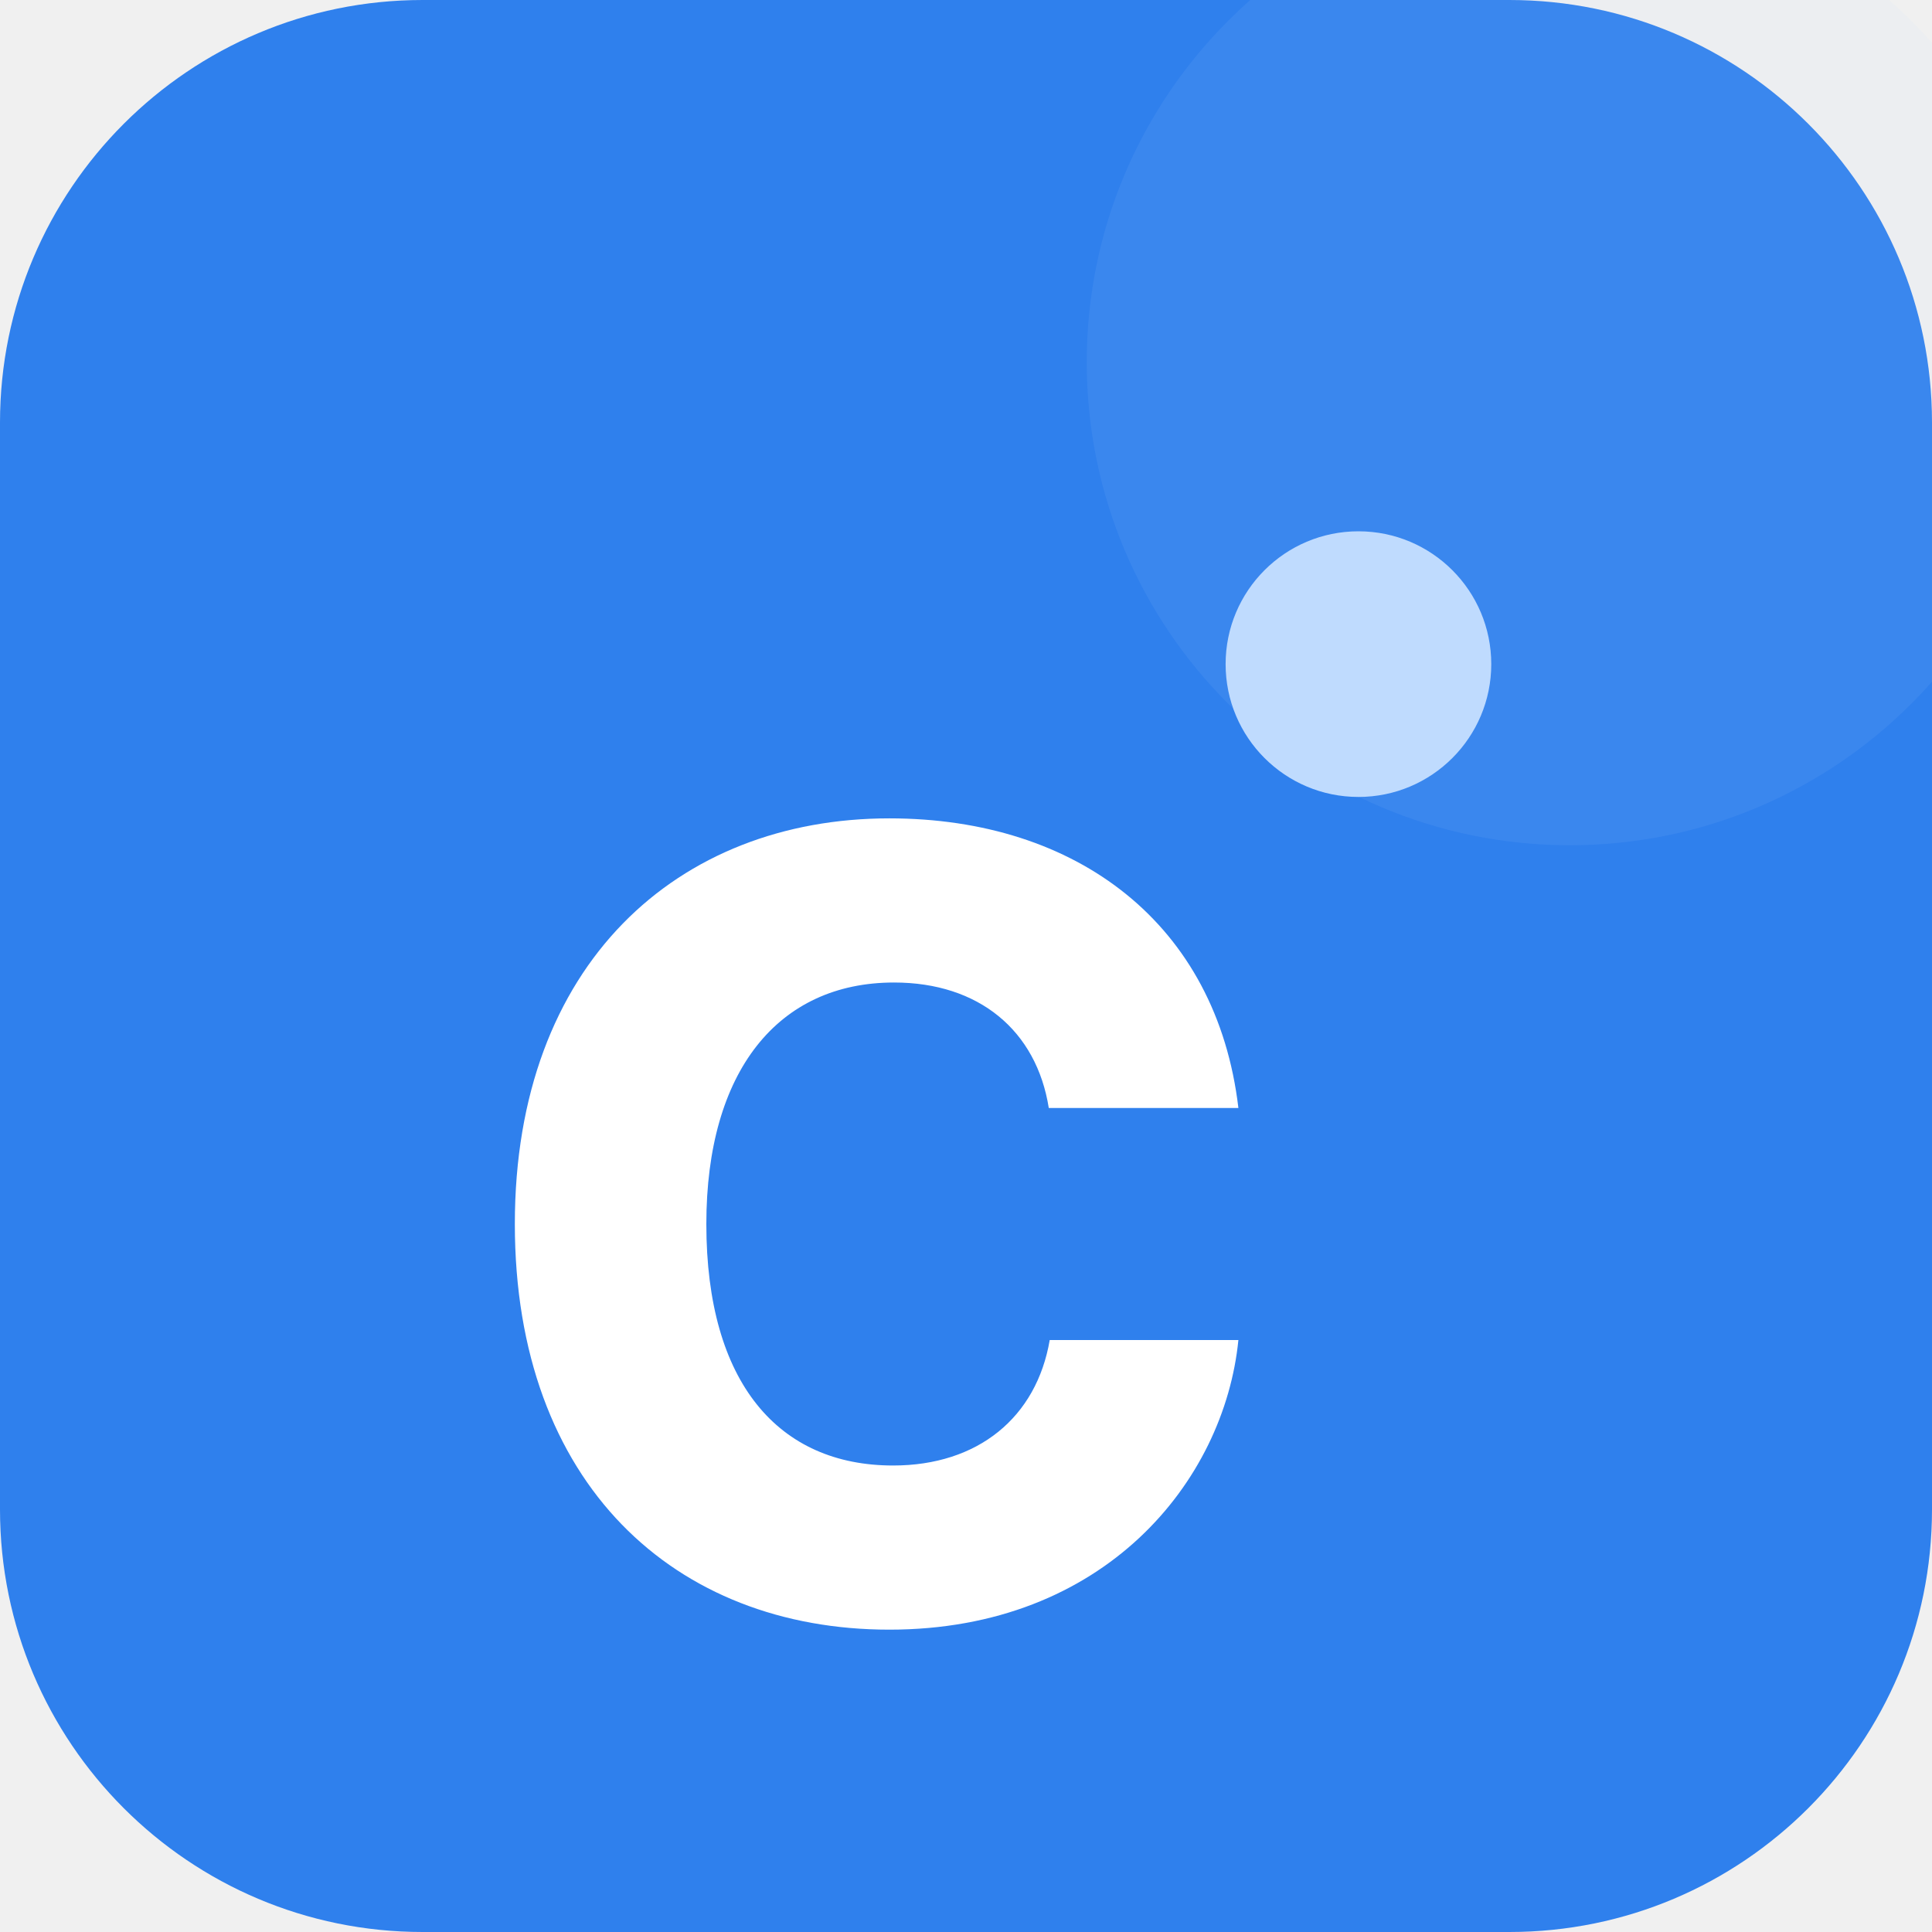
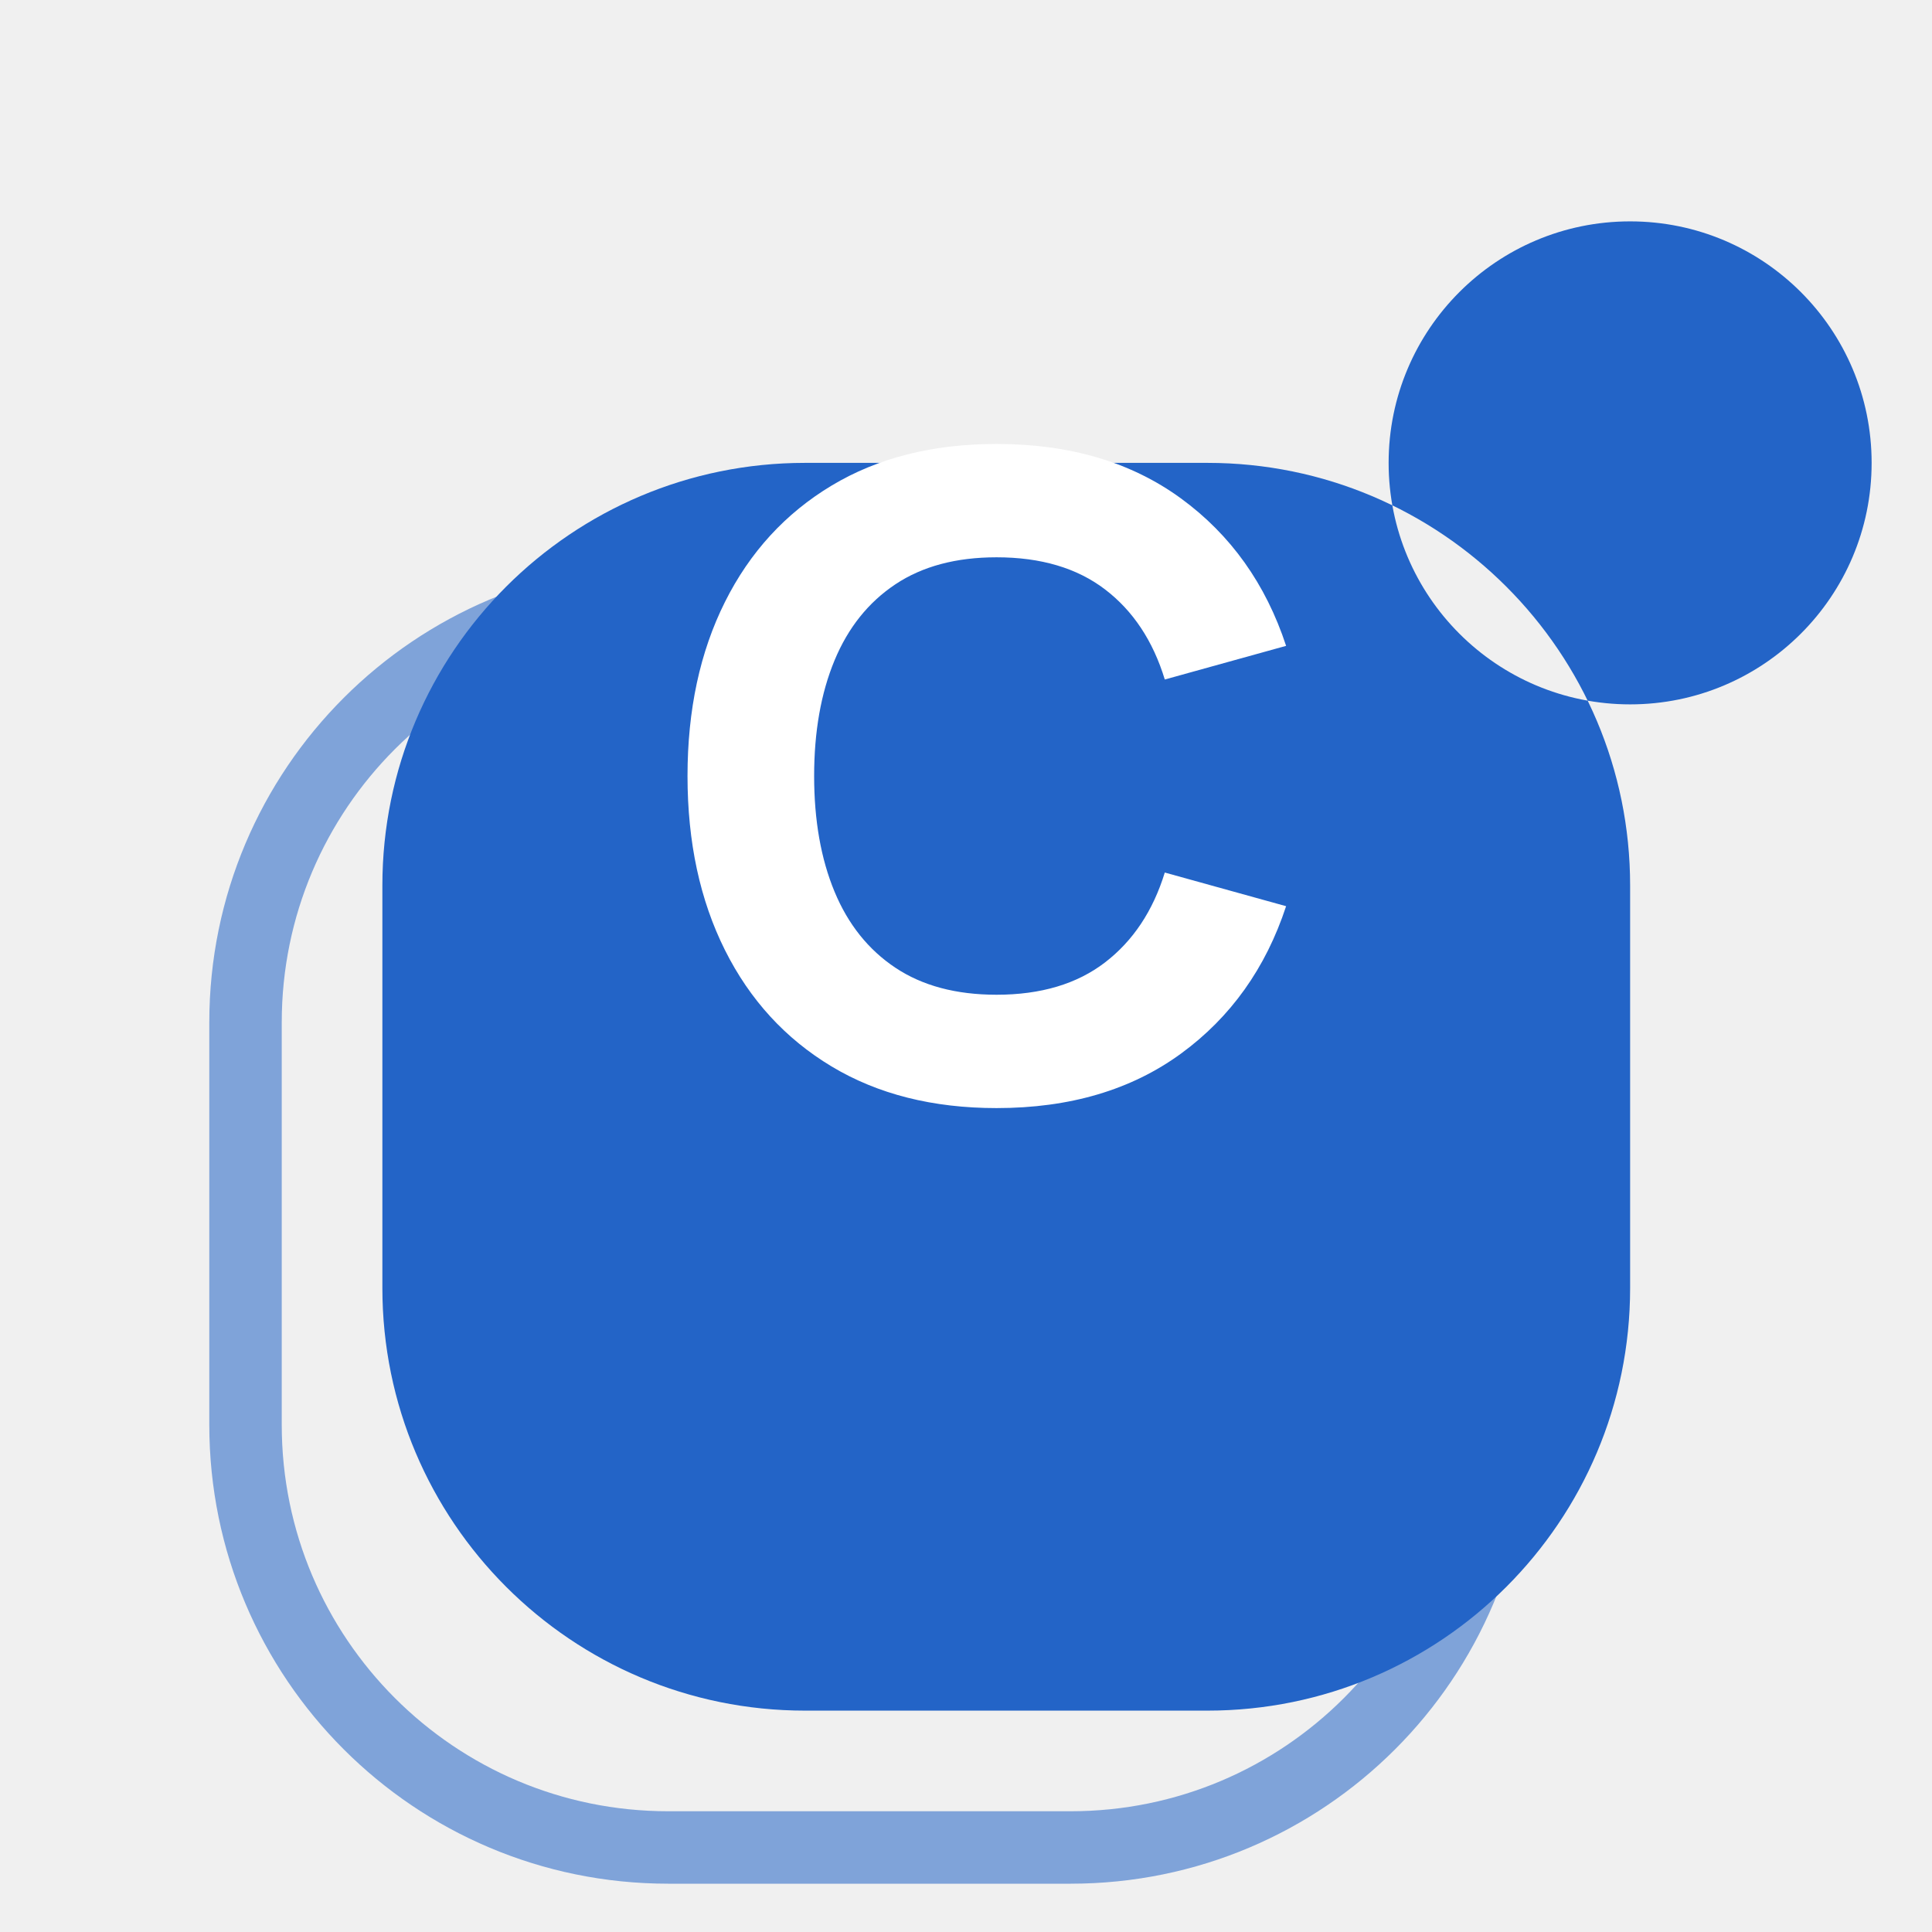
- <svg xmlns="http://www.w3.org/2000/svg" width="32" height="32" viewBox="0 0 32 32">
-   <rect width="32" height="32" rx="7" fill="#2f80ed" />
-   <circle cx="26" cy="6" r="8" fill="#BFDBFE" opacity="0.08" />
-   <text x="14.5" y="20" font-family="system-ui, -apple-system, 'Segoe UI', sans-serif" font-weight="800" font-size="18" fill="#FFFFFF" text-anchor="middle" dominant-baseline="middle" letter-spacing="-0.5">C</text>
-   <circle cx="22.5" cy="11" r="2.2" fill="#BFDBFE" />
+ <svg xmlns="http://www.w3.org/2000/svg" viewBox="0 0 48 48">
+   <rect x="9.5" y="11.5" width="31" height="31" rx="10.5" fill="none" stroke="#2364C7" stroke-width="1.8" opacity="0.55" transform="translate(-3.4,3.4)" />
+   <path d="M20,11.5 H30 A10.5,10.5 0 0 1 40.5,22 V32 A10.5,10.5 0 0 1 30,42.5 H20 A10.5,10.5 0 0 1 9.5,32 V22 A10.5,10.5 0 0 1 20,11.5 Z M34.5,11.5 A6,6 0 1 0 46.5,11.5 A6,6 0 1 0 34.5,11.5 Z" fill="#2364C7" fill-rule="evenodd" />
+   <circle cx="40.5" cy="11.5" r="3.6" fill="#2364C7" />
+   <path d="M758 -30Q542 -30 385.5 64Q229 158 144.5 327Q60 496 60 720Q60 944 144.5 1113Q229 1282 385.5 1376Q542 1470 758 1470Q1006 1470 1174.5 1347Q1343 1224 1412 1014L1138 938Q1098 1069 1003 1141.5Q908 1214 758 1214Q621 1214 529.5 1153Q438 1092 392 981Q346 870 346 720Q346 570 392 459Q438 348 529.5 287Q621 226 758 226Q908 226 1003 299Q1098 372 1138 502L1412 426Q1343 216 1174.5 93Q1006 -30 758 -30Z" transform="translate(16.421,27.2) scale(0.011,-0.011)" fill="#fff" />
</svg>
